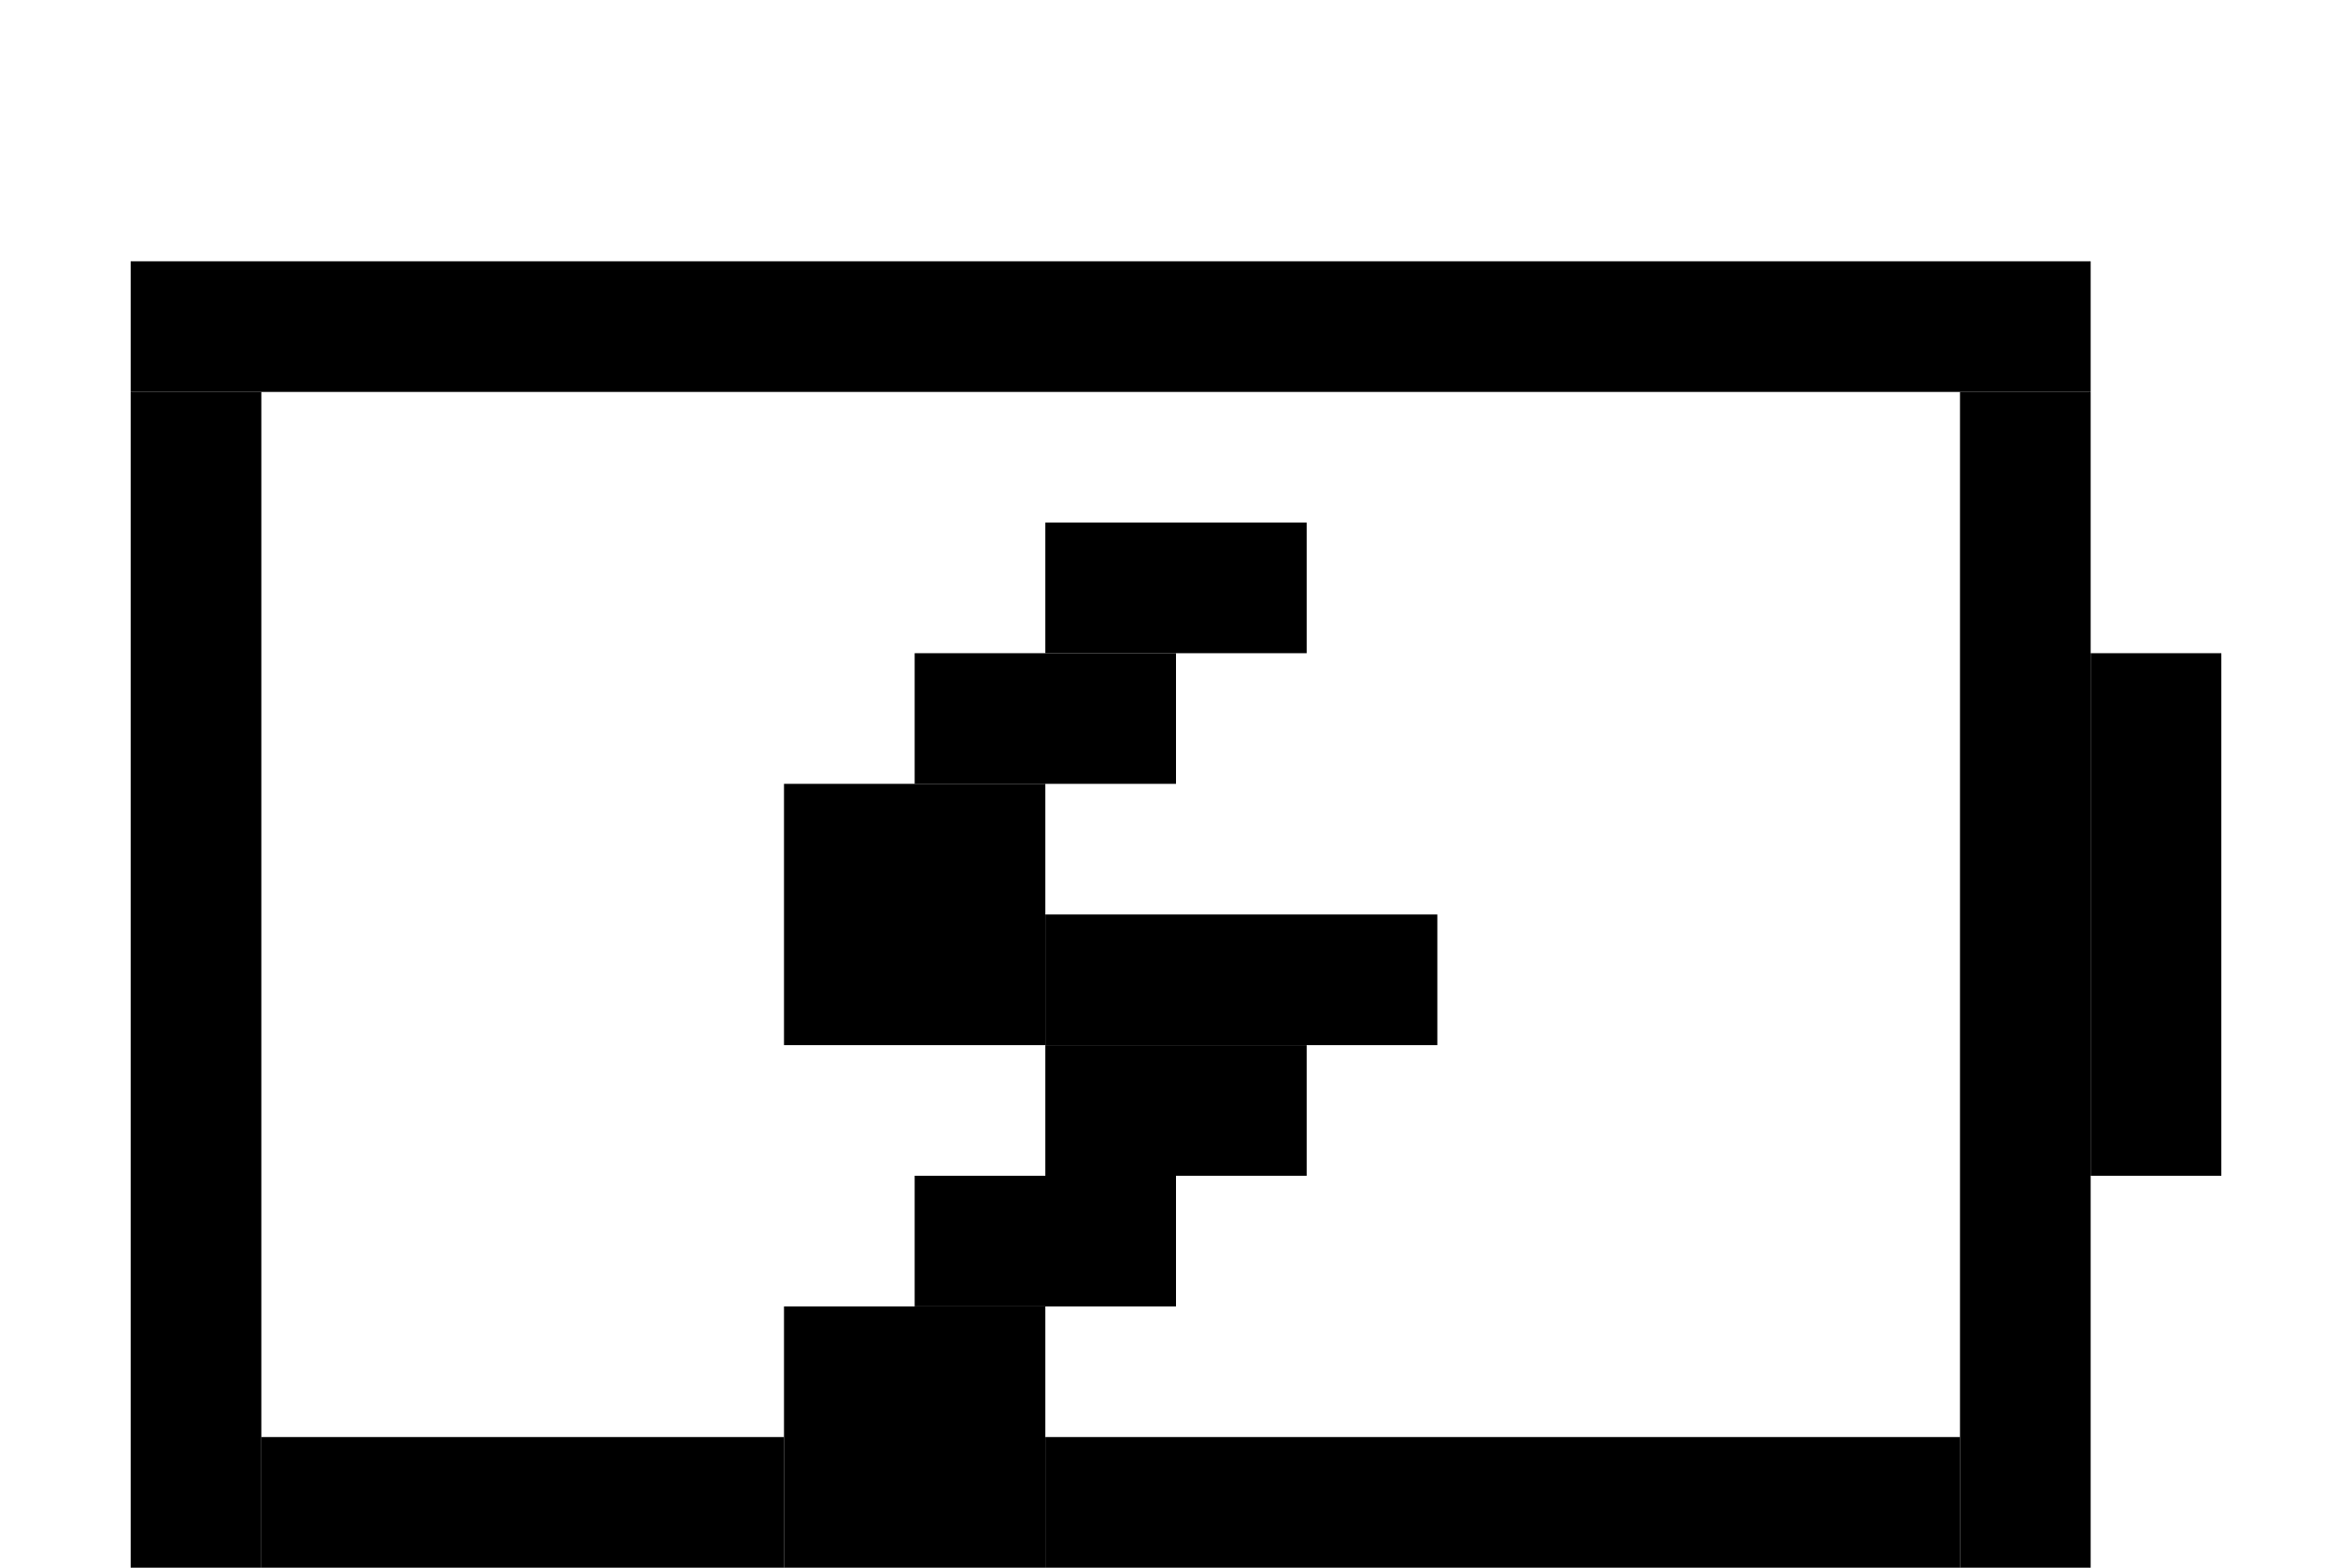
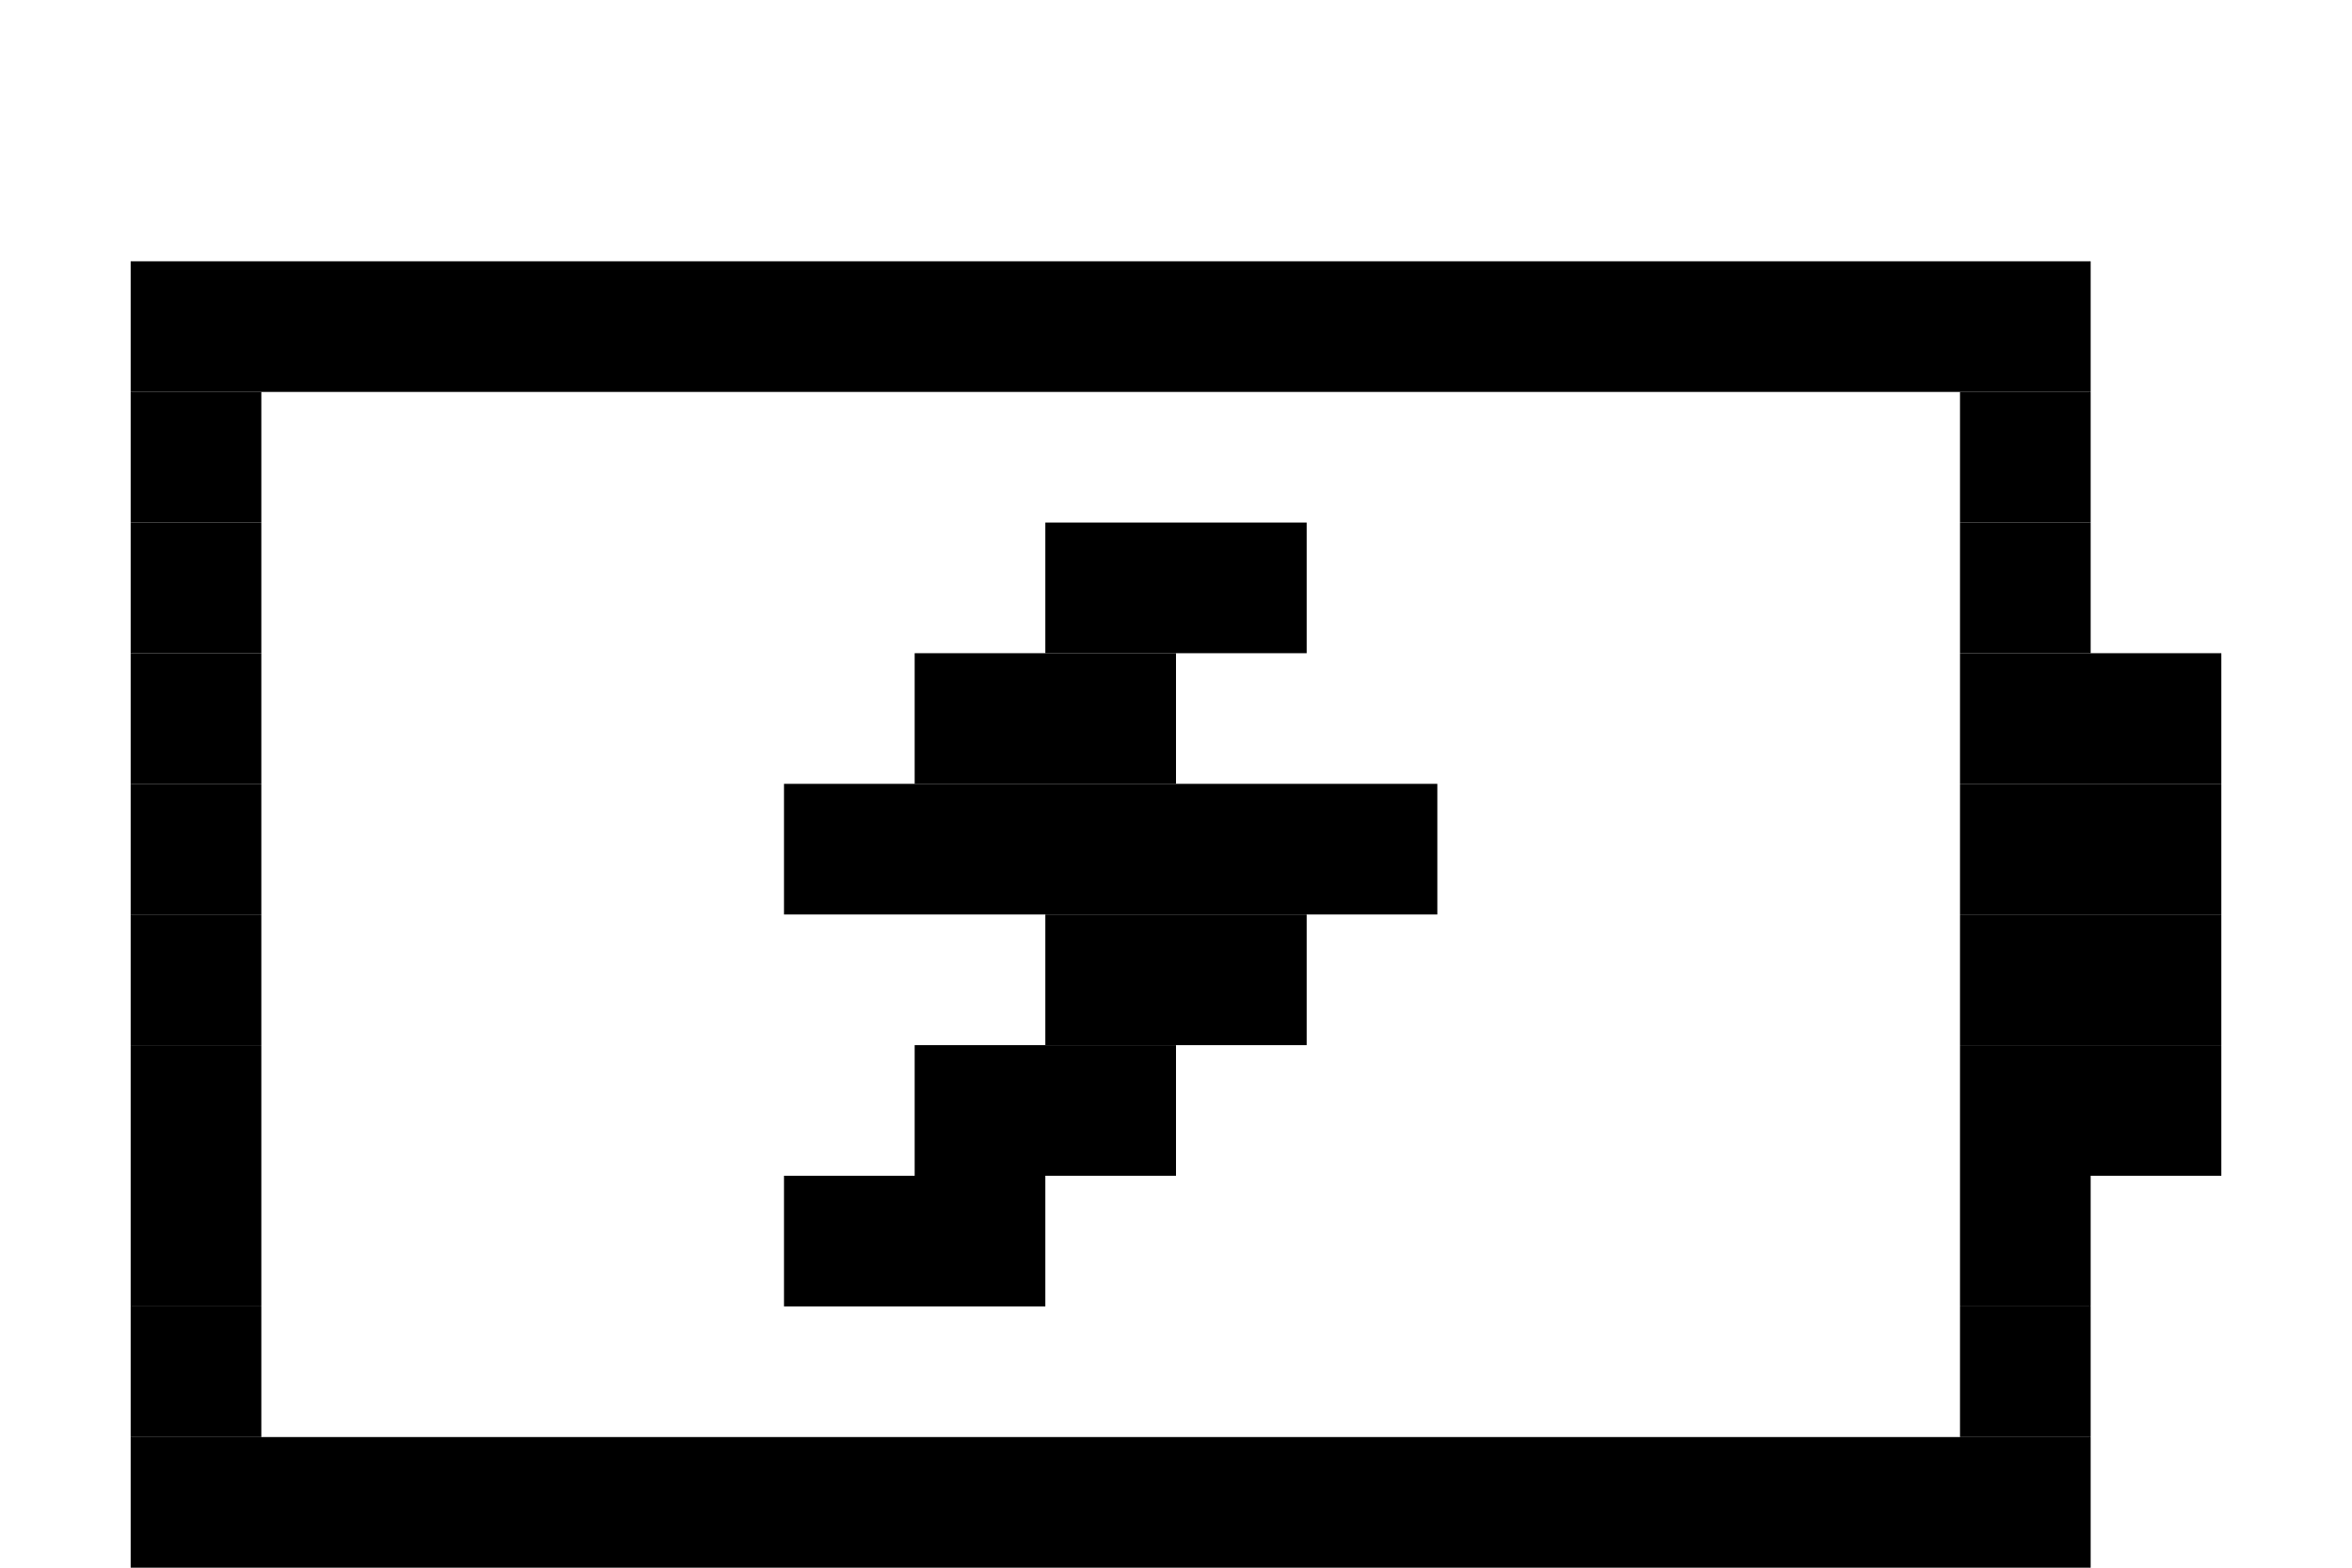
<svg xmlns="http://www.w3.org/2000/svg" width="18" height="12" viewBox="0 0 18 12" fill="#000000">
  <rect x="1" y="2" width="15" height="1" />
-   <rect x="1" y="3" width="1" height="9" />
-   <rect x="15" y="3" width="1" height="9" />
+   <rect x="1" y="3" width="1" height="1" />
+   <rect x="15" y="3" width="1" height="1" />
+   <rect x="1" y="4" width="1" height="1" />
  <rect x="8" y="4" width="2" height="1" />
+   <rect x="15" y="4" width="1" height="1" />
+   <rect x="1" y="5" width="1" height="1" />
  <rect x="7" y="5" width="2" height="1" />
-   <rect x="16" y="5" width="1" height="4" />
-   <rect x="6" y="6" width="2" height="2" />
-   <rect x="8" y="7" width="3" height="1" />
-   <rect x="8" y="8" width="2" height="1" />
-   <rect x="7" y="9" width="2" height="1" />
-   <rect x="6" y="10" width="2" height="2" />
-   <rect x="2" y="11" width="4" height="1" />
-   <rect x="8" y="11" width="7" height="1" />
+   <rect x="15" y="5" width="2" height="1" />
+   <rect x="1" y="6" width="1" height="1" />
+   <rect x="6" y="6" width="5" height="1" />
+   <rect x="15" y="6" width="2" height="1" />
+   <rect x="1" y="7" width="1" height="1" />
+   <rect x="8" y="7" width="2" height="1" />
+   <rect x="15" y="7" width="2" height="1" />
+   <rect x="1" y="8" width="1" height="1" />
+   <rect x="7" y="8" width="2" height="1" />
+   <rect x="15" y="8" width="2" height="1" />
+   <rect x="1" y="9" width="1" height="1" />
+   <rect x="6" y="9" width="2" height="1" />
+   <rect x="15" y="9" width="1" height="1" />
+   <rect x="1" y="10" width="1" height="1" />
+   <rect x="15" y="10" width="1" height="1" />
+   <rect x="1" y="11" width="15" height="1" />
</svg>
